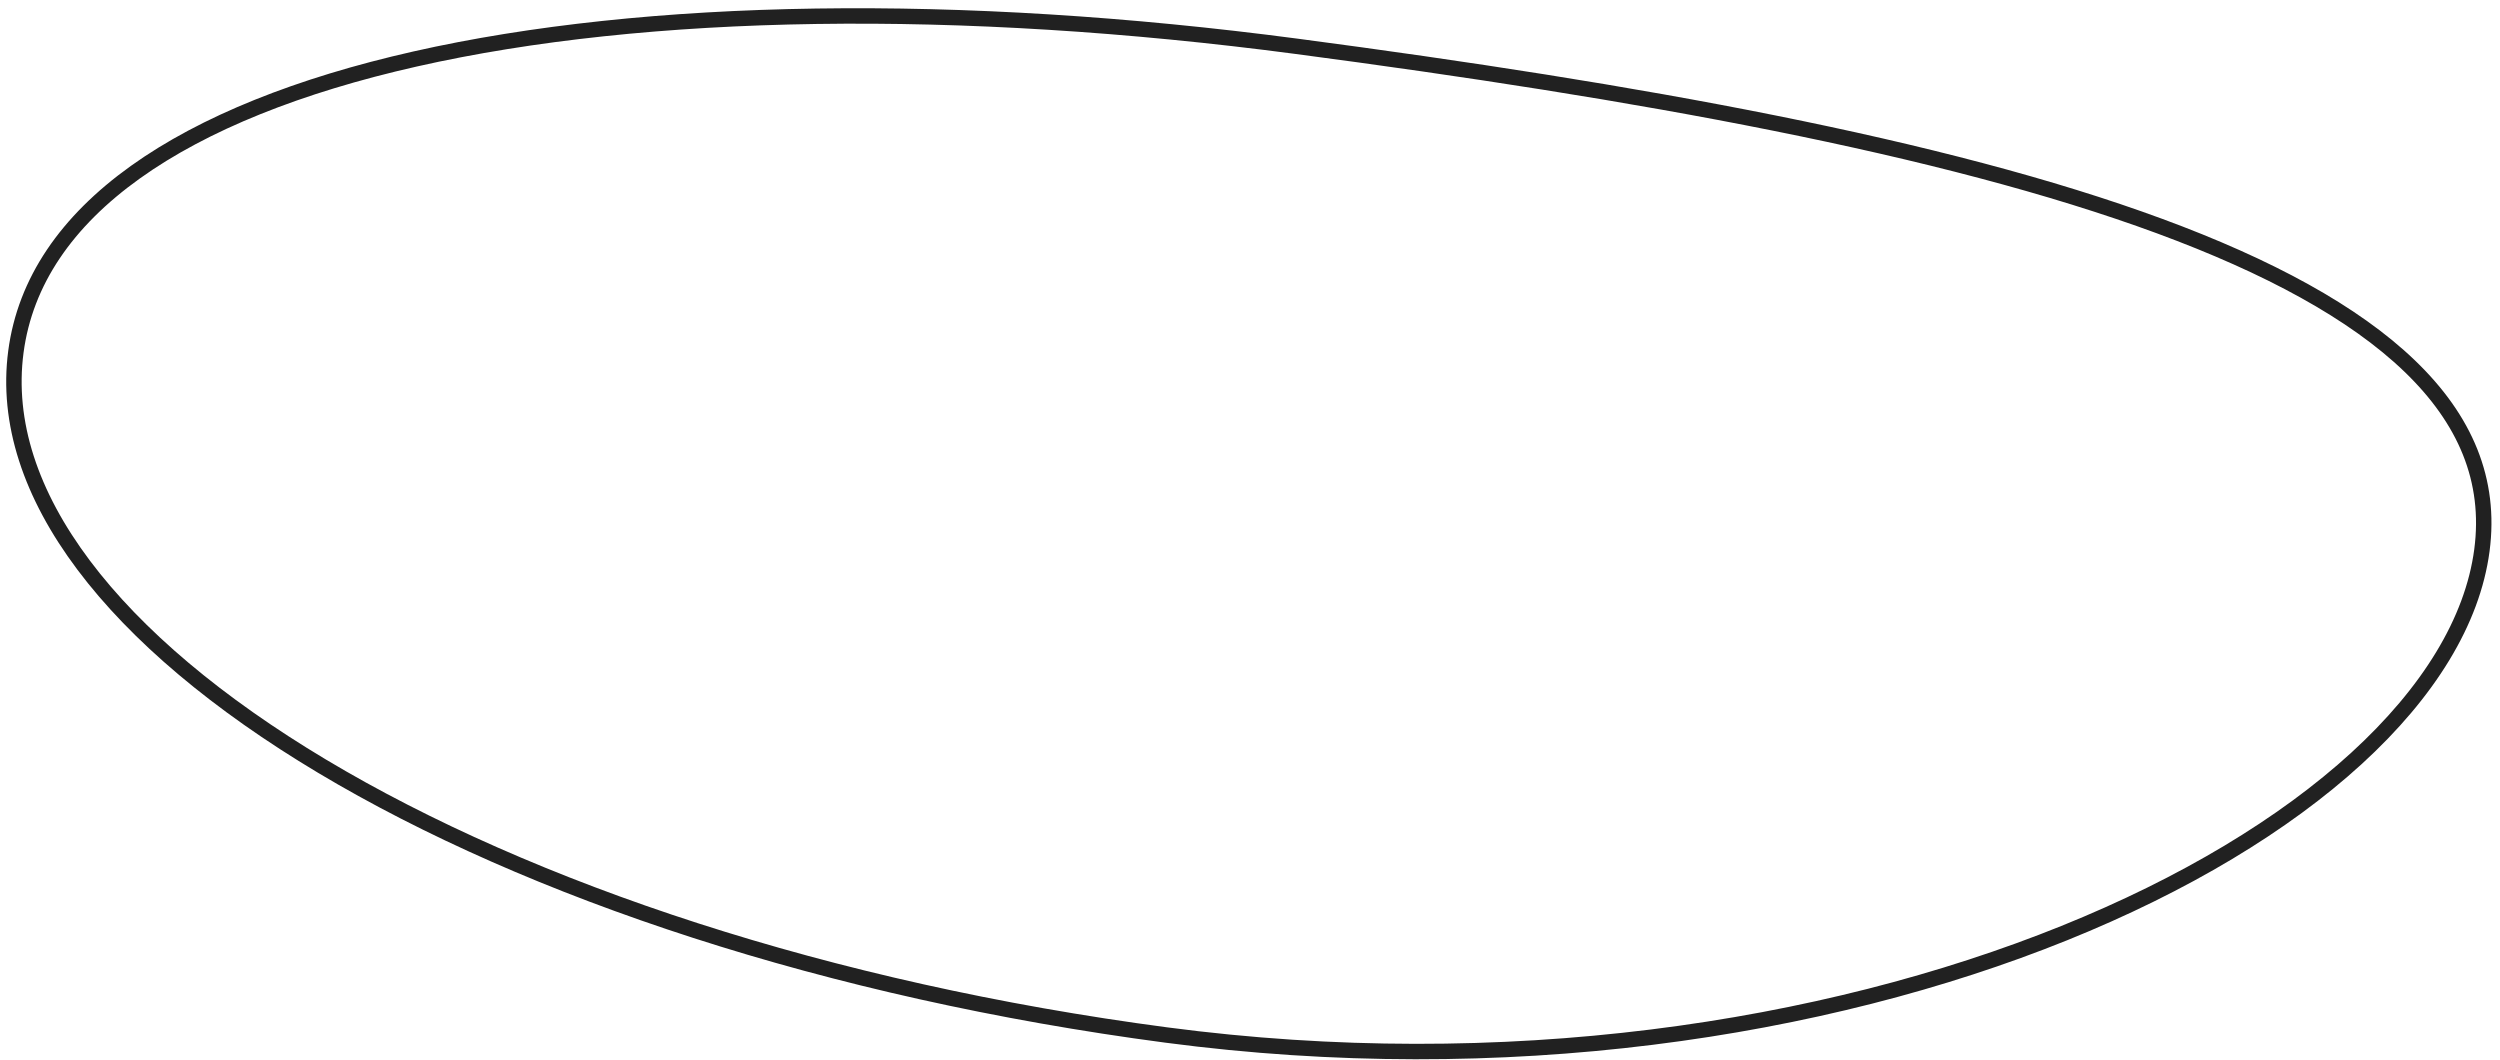
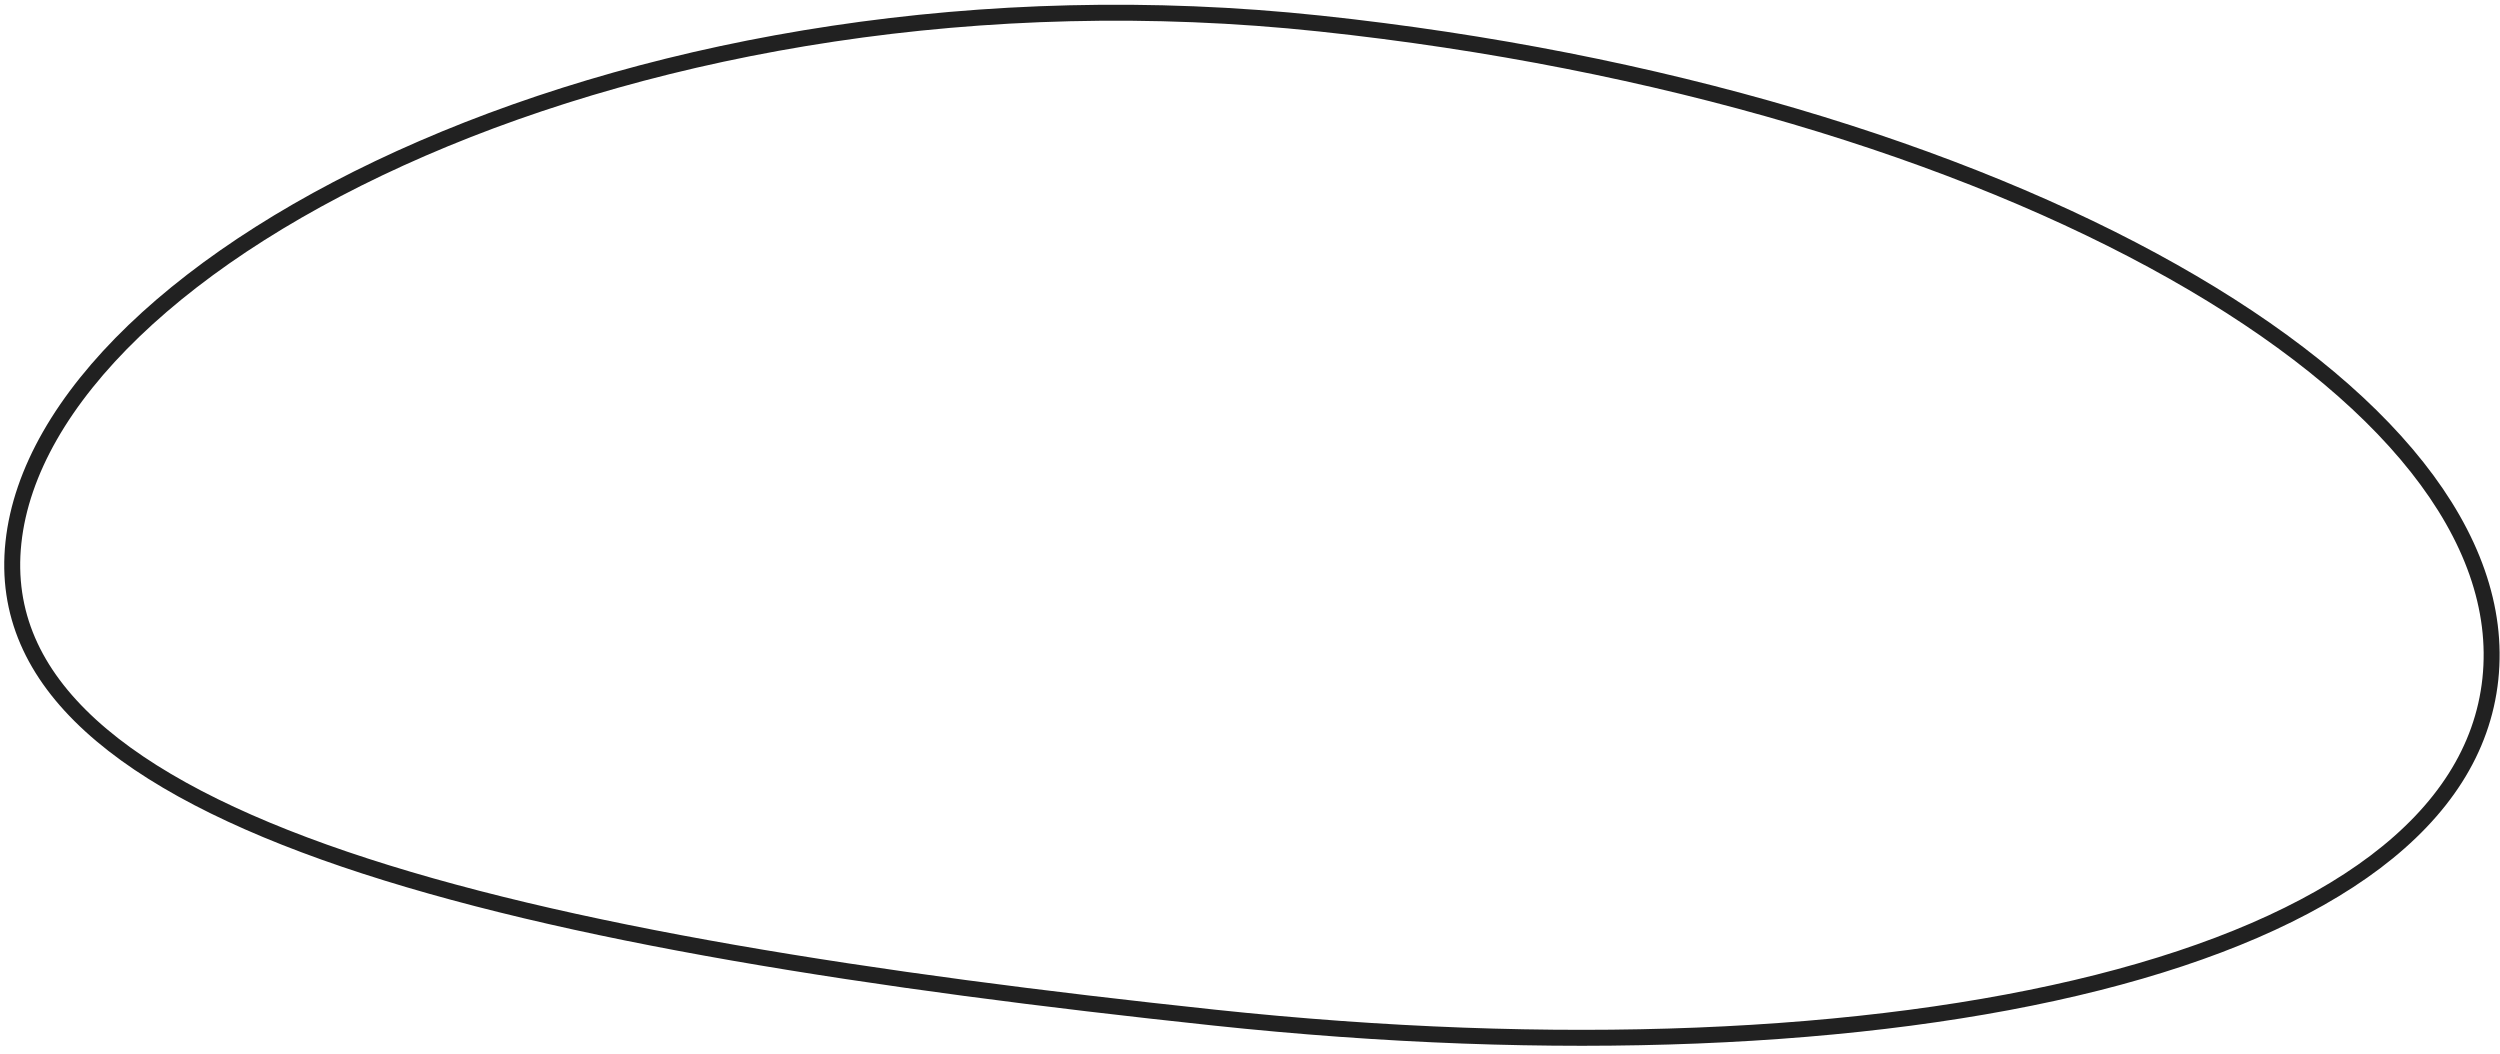
- <svg xmlns="http://www.w3.org/2000/svg" width="243" height="103" viewBox="0 0 243 103" fill="none">
-   <path d="M113.364 100.603C80.505 96.261 51.552 86.583 31.307 74.477C21.183 68.423 13.269 61.781 8.125 54.925C2.983 48.074 0.638 41.053 1.544 34.193C2.45 27.342 6.486 21.515 13.148 16.744C19.82 11.967 29.092 8.278 40.355 5.732C62.877 0.641 93.183 0.16 126.064 4.506C158.997 8.858 188.819 14.198 209.925 21.981C220.481 25.874 228.789 30.354 234.216 35.574C239.618 40.769 242.143 46.668 241.241 53.493C240.333 60.366 236.066 67.299 229.044 73.721C222.028 80.136 212.314 85.99 200.637 90.702C177.283 100.125 146.173 104.939 113.364 100.603Z" stroke="#212121" stroke-width="1.5" />
+ <svg xmlns="http://www.w3.org/2000/svg" width="235" height="99" viewBox="0 0 235 99" fill="none">
+   <path d="M124.069 2.212C156.033 5.617 184.338 14.29 204.261 25.53C214.223 31.151 222.057 37.395 227.21 43.912C232.361 50.426 234.804 57.17 234.094 63.836C233.385 70.494 229.619 76.237 223.28 81.023C216.931 85.816 208.035 89.619 197.179 92.363C175.47 97.85 146.101 99.059 114.115 95.652C82.078 92.239 53.035 87.792 32.383 80.764C22.053 77.249 13.892 73.11 8.505 68.185C3.145 63.284 0.556 57.633 1.262 51.002C1.973 44.324 5.937 37.501 12.586 31.105C19.228 24.715 28.501 18.802 39.706 13.949C62.115 4.242 92.156 -1.188 124.069 2.212Z" stroke="#212121" stroke-width="1.5" />
</svg>
